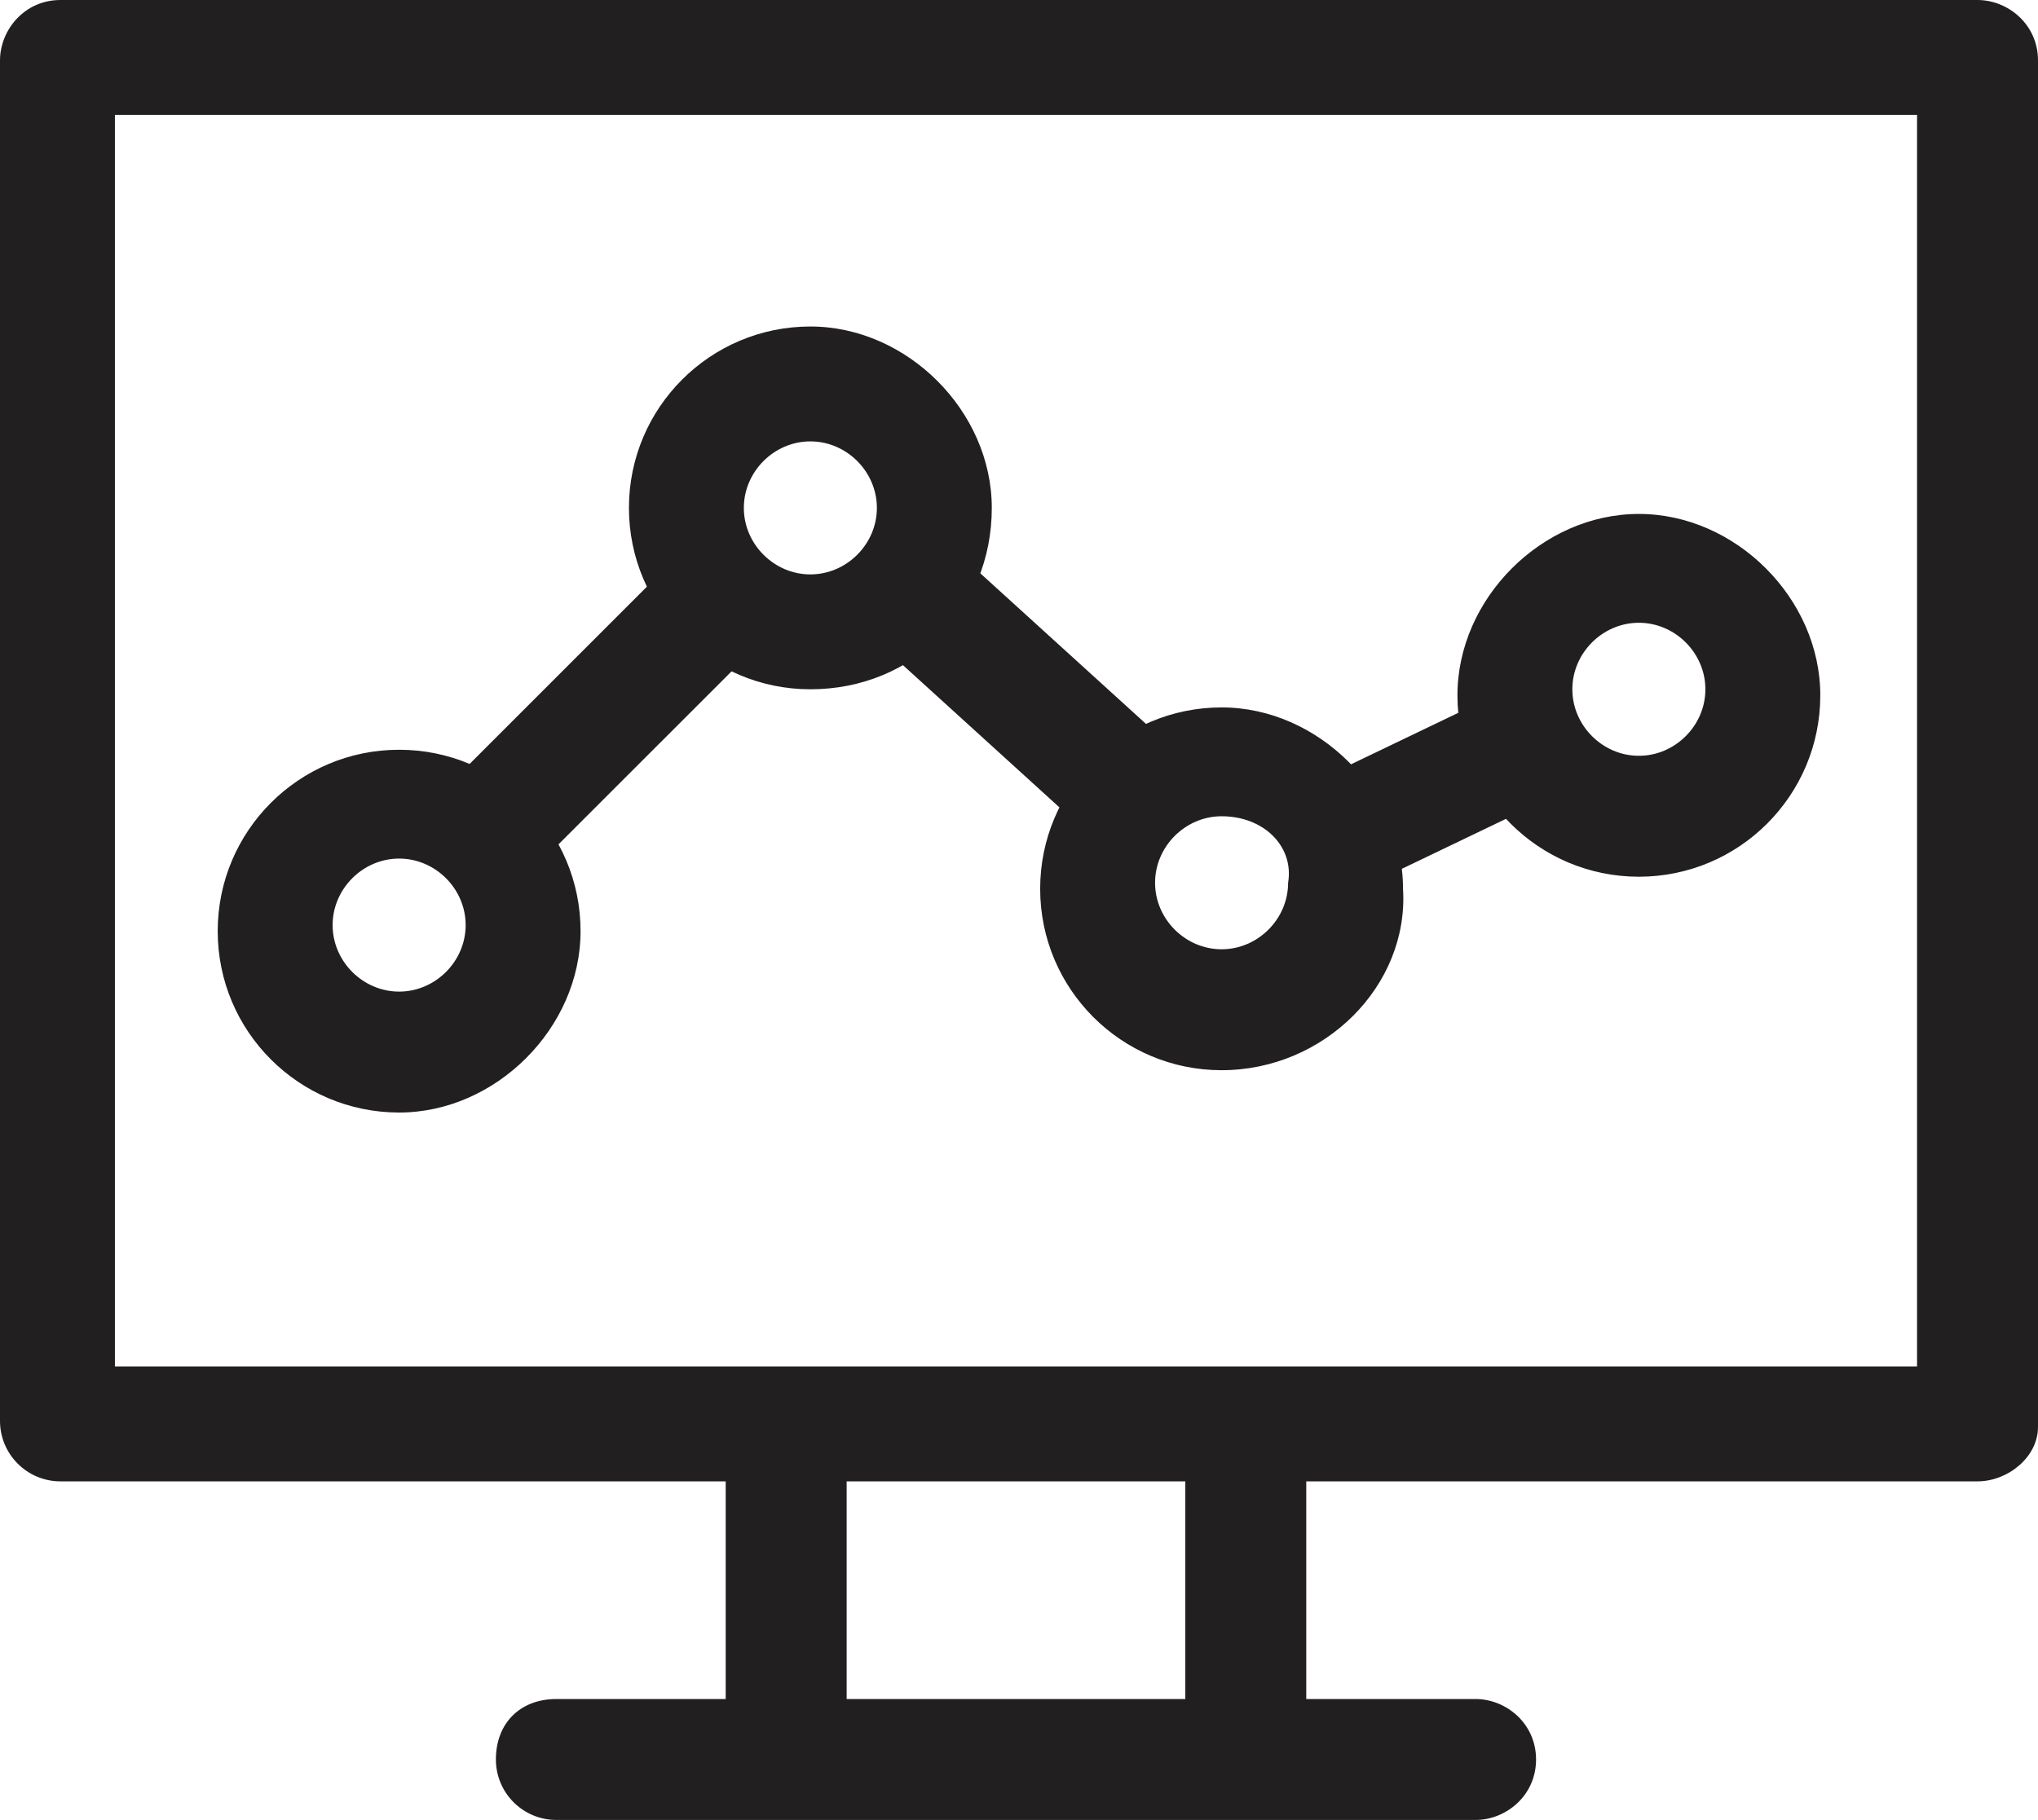
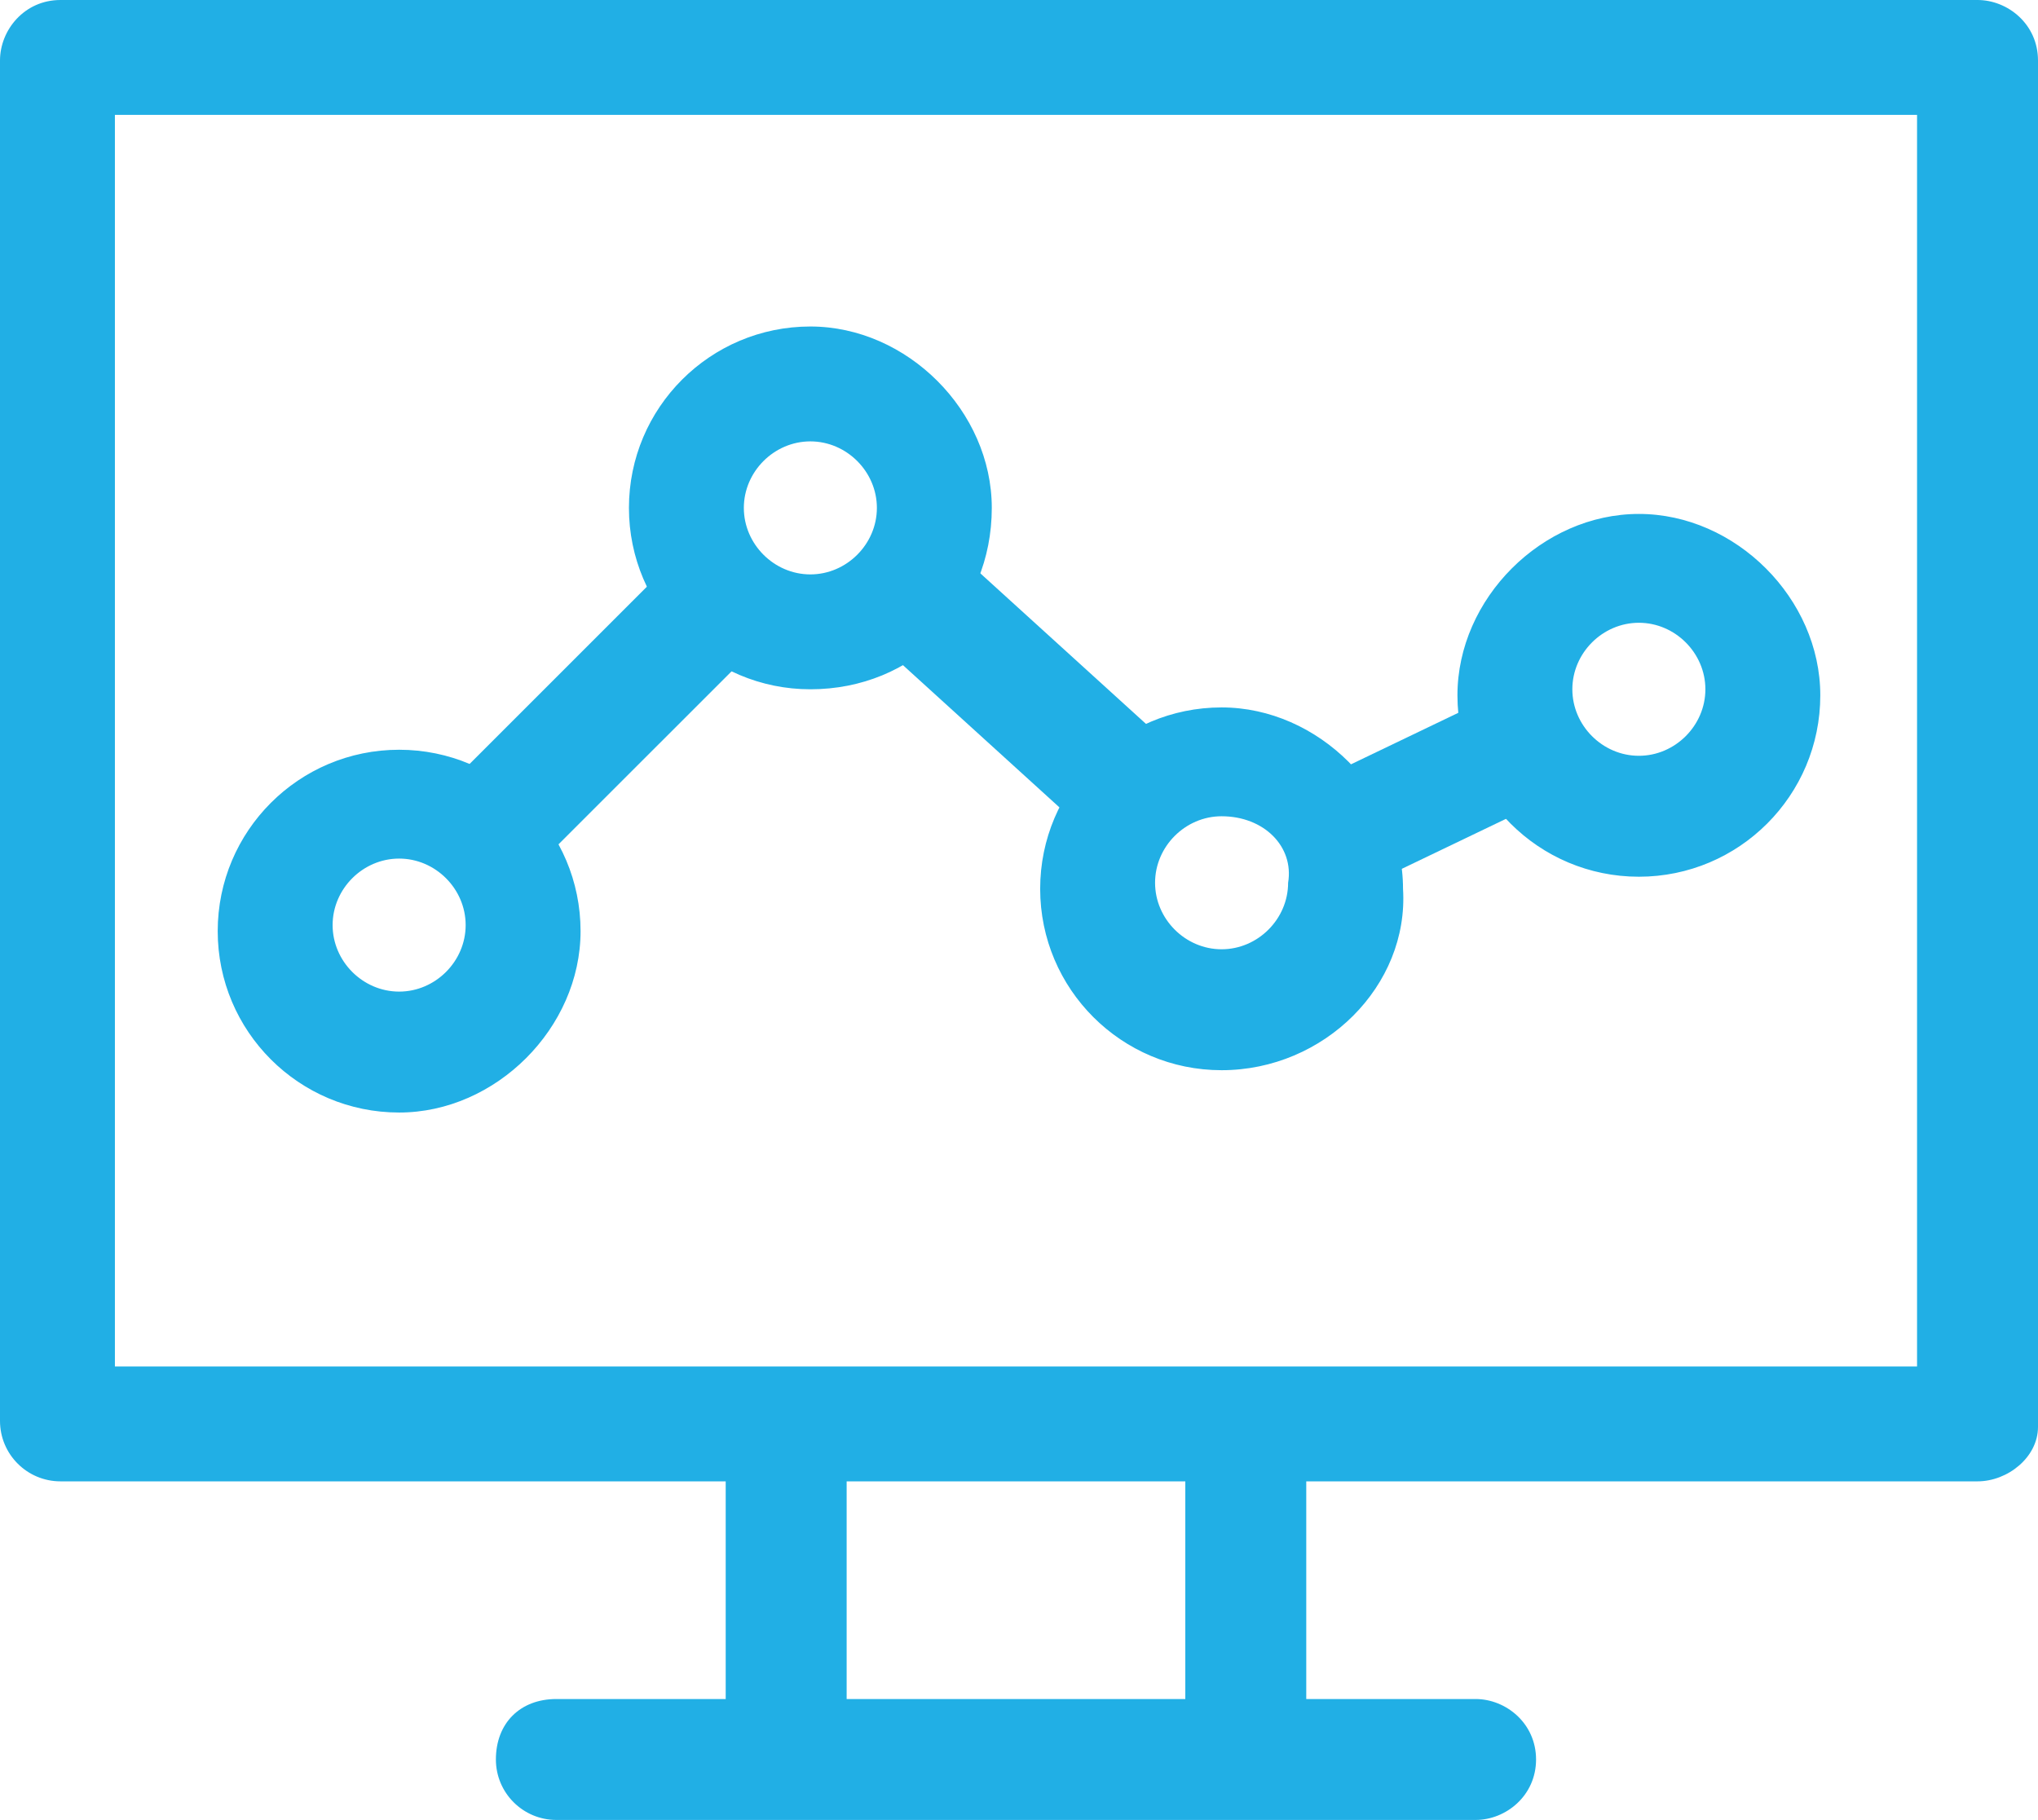
<svg xmlns="http://www.w3.org/2000/svg" viewBox="781.1 160.5 33.7 30.1" id="svg22" width="33.7" height="30.1">
-   <style id="style2">.st6{fill:#221f20}</style>
+   <style id="style2">.st6{fill:#21afe5}</style>
  <g id="Vrstva_2" transform="translate(-15.4 -19.5)">
    <path class="st6" d="M829.2 204.5h-31.7a1 1 0 0 1-1-1V181c0-.5.4-1 1-1h31.7c.5 0 1 .4 1 1v22.6c0 .5-.5.9-1 .9zm-30.8-1.9h29.8v-20.7h-29.8z" id="path5" fill="#221f20" />
    <path class="st6" d="M803.1 198.4a3 3 0 0 1-3-3 3 3 0 0 1 3-3 3 3 0 0 1 3 3c0 1.6-1.4 3-3 3zm0-4.2c-.6 0-1.1.5-1.1 1.1 0 .6.5 1.1 1.1 1.1.6 0 1.1-.5 1.1-1.1 0-.6-.5-1.1-1.1-1.1zm13.6 3.5a3 3 0 0 1-3-3 3 3 0 0 1 3-3c1.6 0 3 1.4 3 3 .1 1.6-1.3 3-3 3zm0-4.2c-.6 0-1.1.5-1.1 1.1 0 .6.5 1.1 1.1 1.1.6 0 1.1-.5 1.1-1.1.1-.6-.4-1.1-1.1-1.1zm6.9 1a3 3 0 0 1-3-3c0-1.6 1.4-3 3-3s3 1.4 3 3a3 3 0 0 1-3 3zm0-4.2c-.6 0-1.1.5-1.1 1.1 0 .6.5 1.1 1.1 1.1.6 0 1.1-.5 1.1-1.1 0-.6-.5-1.1-1.1-1.1zm-13.7 1.1a3 3 0 0 1-3-3 3 3 0 0 1 3-3c1.6 0 3 1.4 3 3 0 1.7-1.3 3-3 3zm0-4.1c-.6 0-1.1.5-1.1 1.1 0 .6.5 1.1 1.1 1.1.6 0 1.1-.5 1.1-1.1 0-.6-.5-1.1-1.1-1.1z" id="path7" fill="#221f20" />
    <path class="st6" d="M804.9 194.4c-.2 0-.5-.1-.7-.3-.4-.4-.4-1 0-1.4l3.2-3.2c.4-.4 1-.4 1.4 0 .4.4.4 1 0 1.4l-3.2 3.2c-.2.2-.4.3-.7.3z" id="path9" fill="#221f20" />
    <path class="st6" d="M815 194c-.2 0-.5-.1-.6-.3l-3.3-3c-.4-.4-.4-1-.1-1.4.4-.4 1-.4 1.4-.1l3.3 3c.4.4.4 1 .1 1.4-.2.3-.5.4-.8.4z" id="path11" fill="#221f20" />
    <path class="st6" d="M818.8 194.7c-.4 0-.7-.2-.9-.5-.2-.5 0-1.1.4-1.3l2.5-1.2c.5-.2 1.1 0 1.3.4.2.5 0 1.1-.4 1.3l-2.5 1.2c-.1.1-.3.1-.4.1z" id="path13" fill="#221f20" />
    <path class="st6" d="M820.9 210.1h-15.2a1 1 0 0 1-1-1c0-.6.4-1 1-1h15.2c.5 0 1 .4 1 1s-.5 1-1 1z" id="path15" fill="#221f20" />
    <path class="st6" d="M809.5 209.4a1 1 0 0 1-1-1v-4.5c0-.5.4-1 1-1s1 .4 1 1v4.5c0 .5-.5 1-1 1z" id="path17" fill="#221f20" />
    <path class="st6" d="M817.1 209.4a1 1 0 0 1-1-1v-4.5c0-.5.4-1 1-1s1 .4 1 1v4.5c0 .5-.4 1-1 1z" id="path19" fill="#221f20" />
  </g>
</svg>
